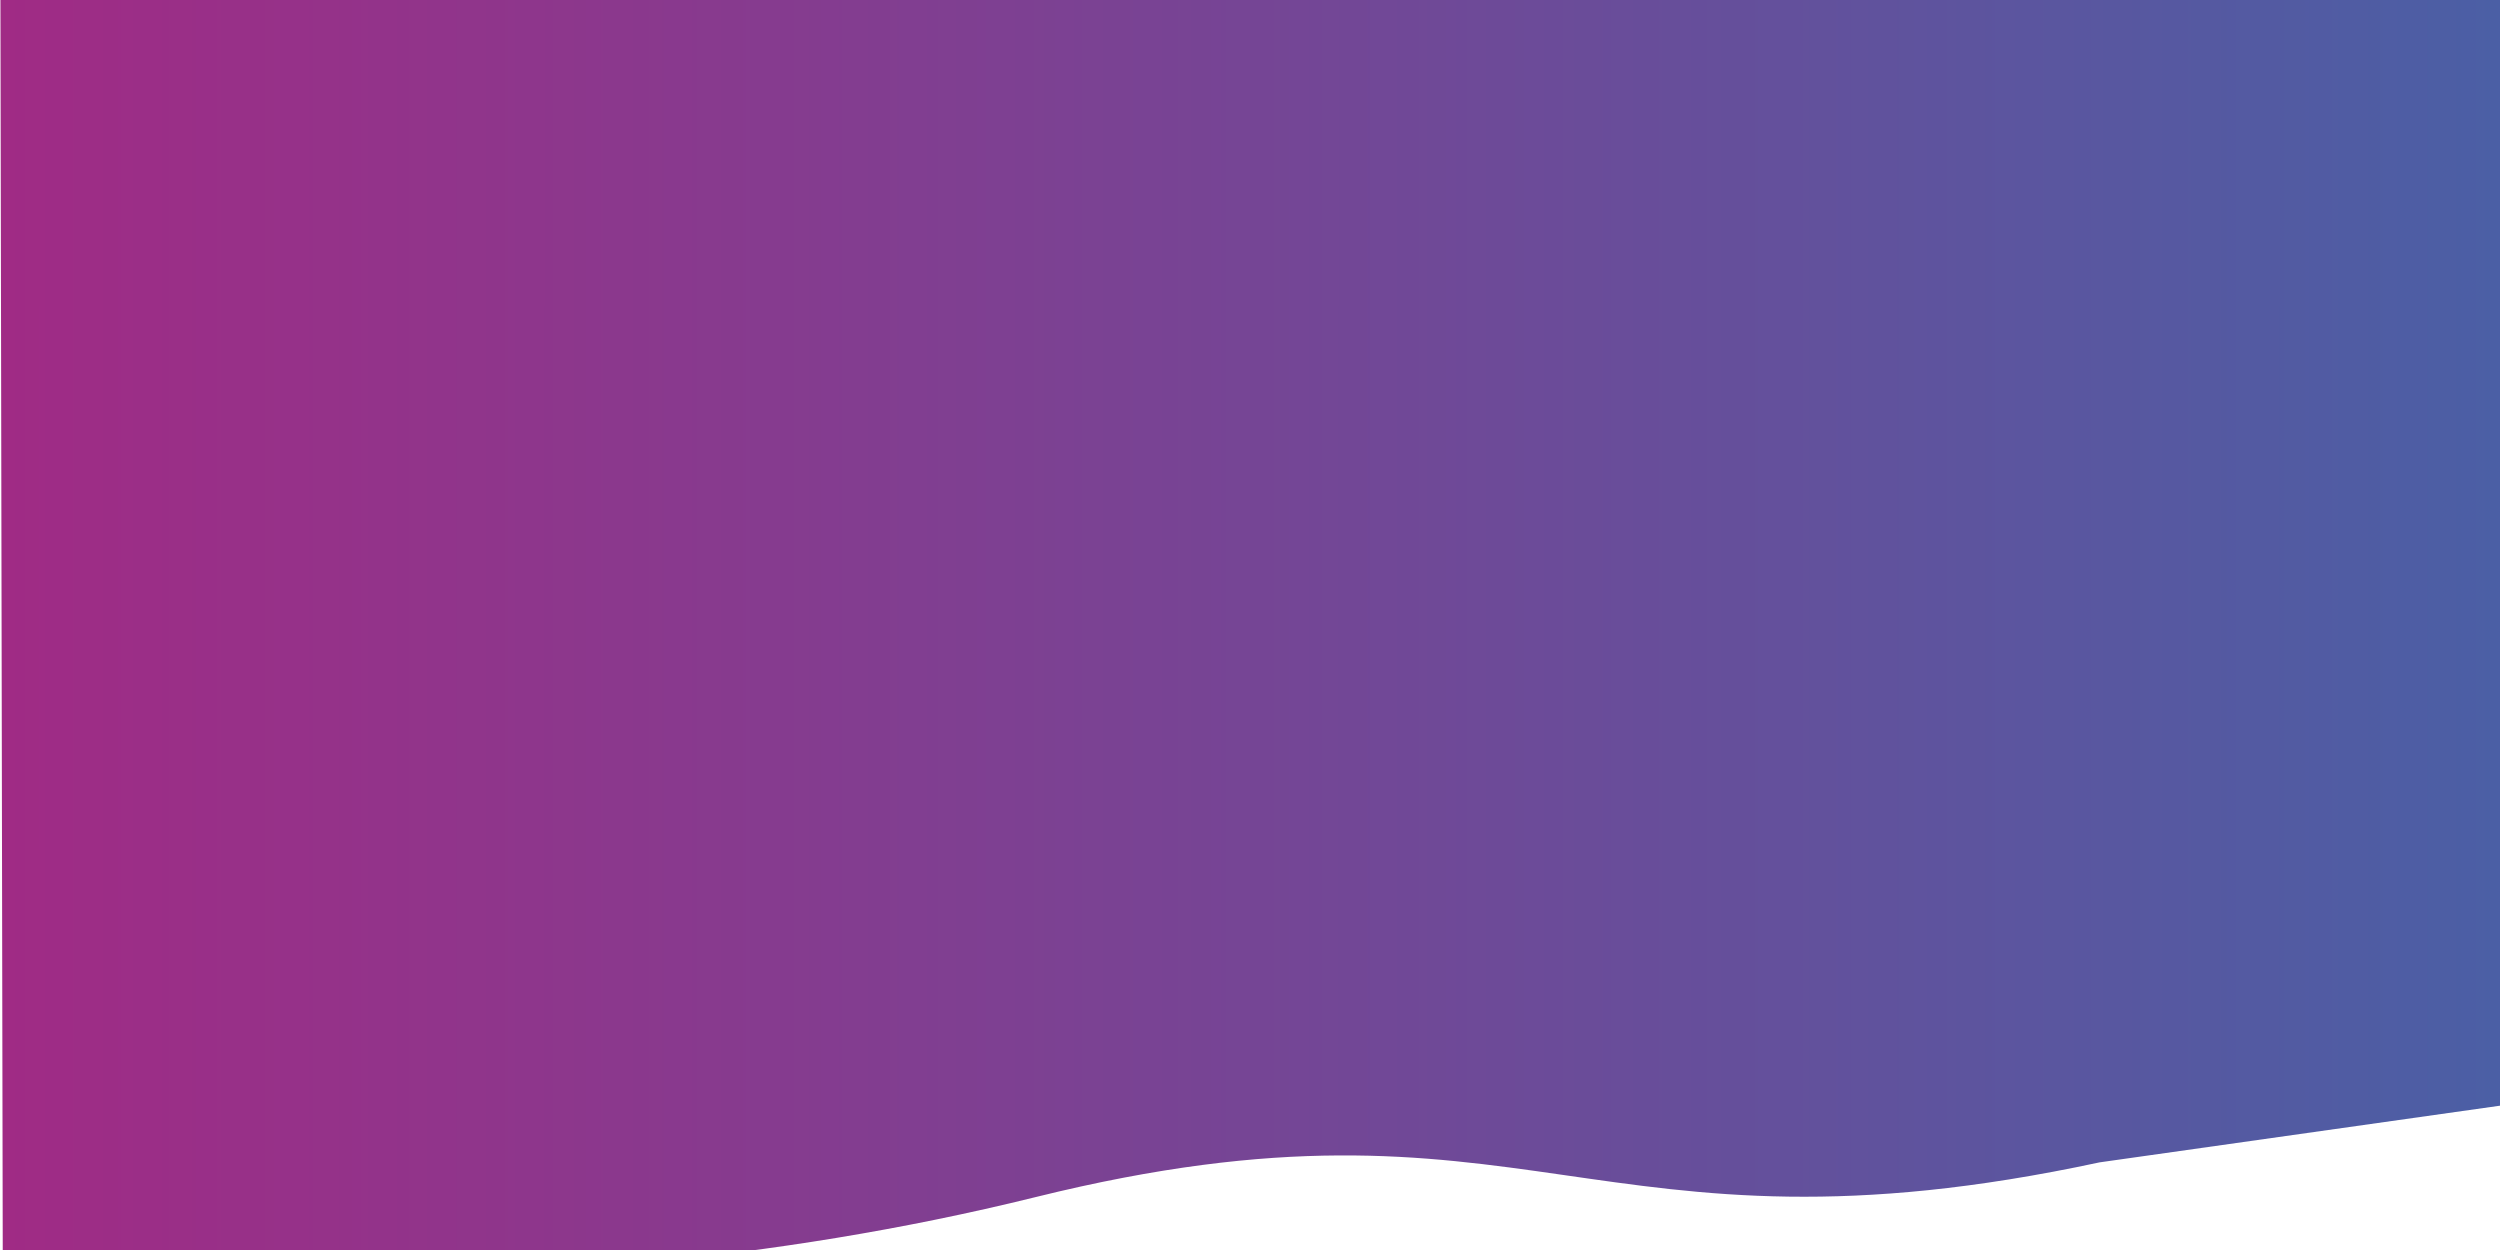
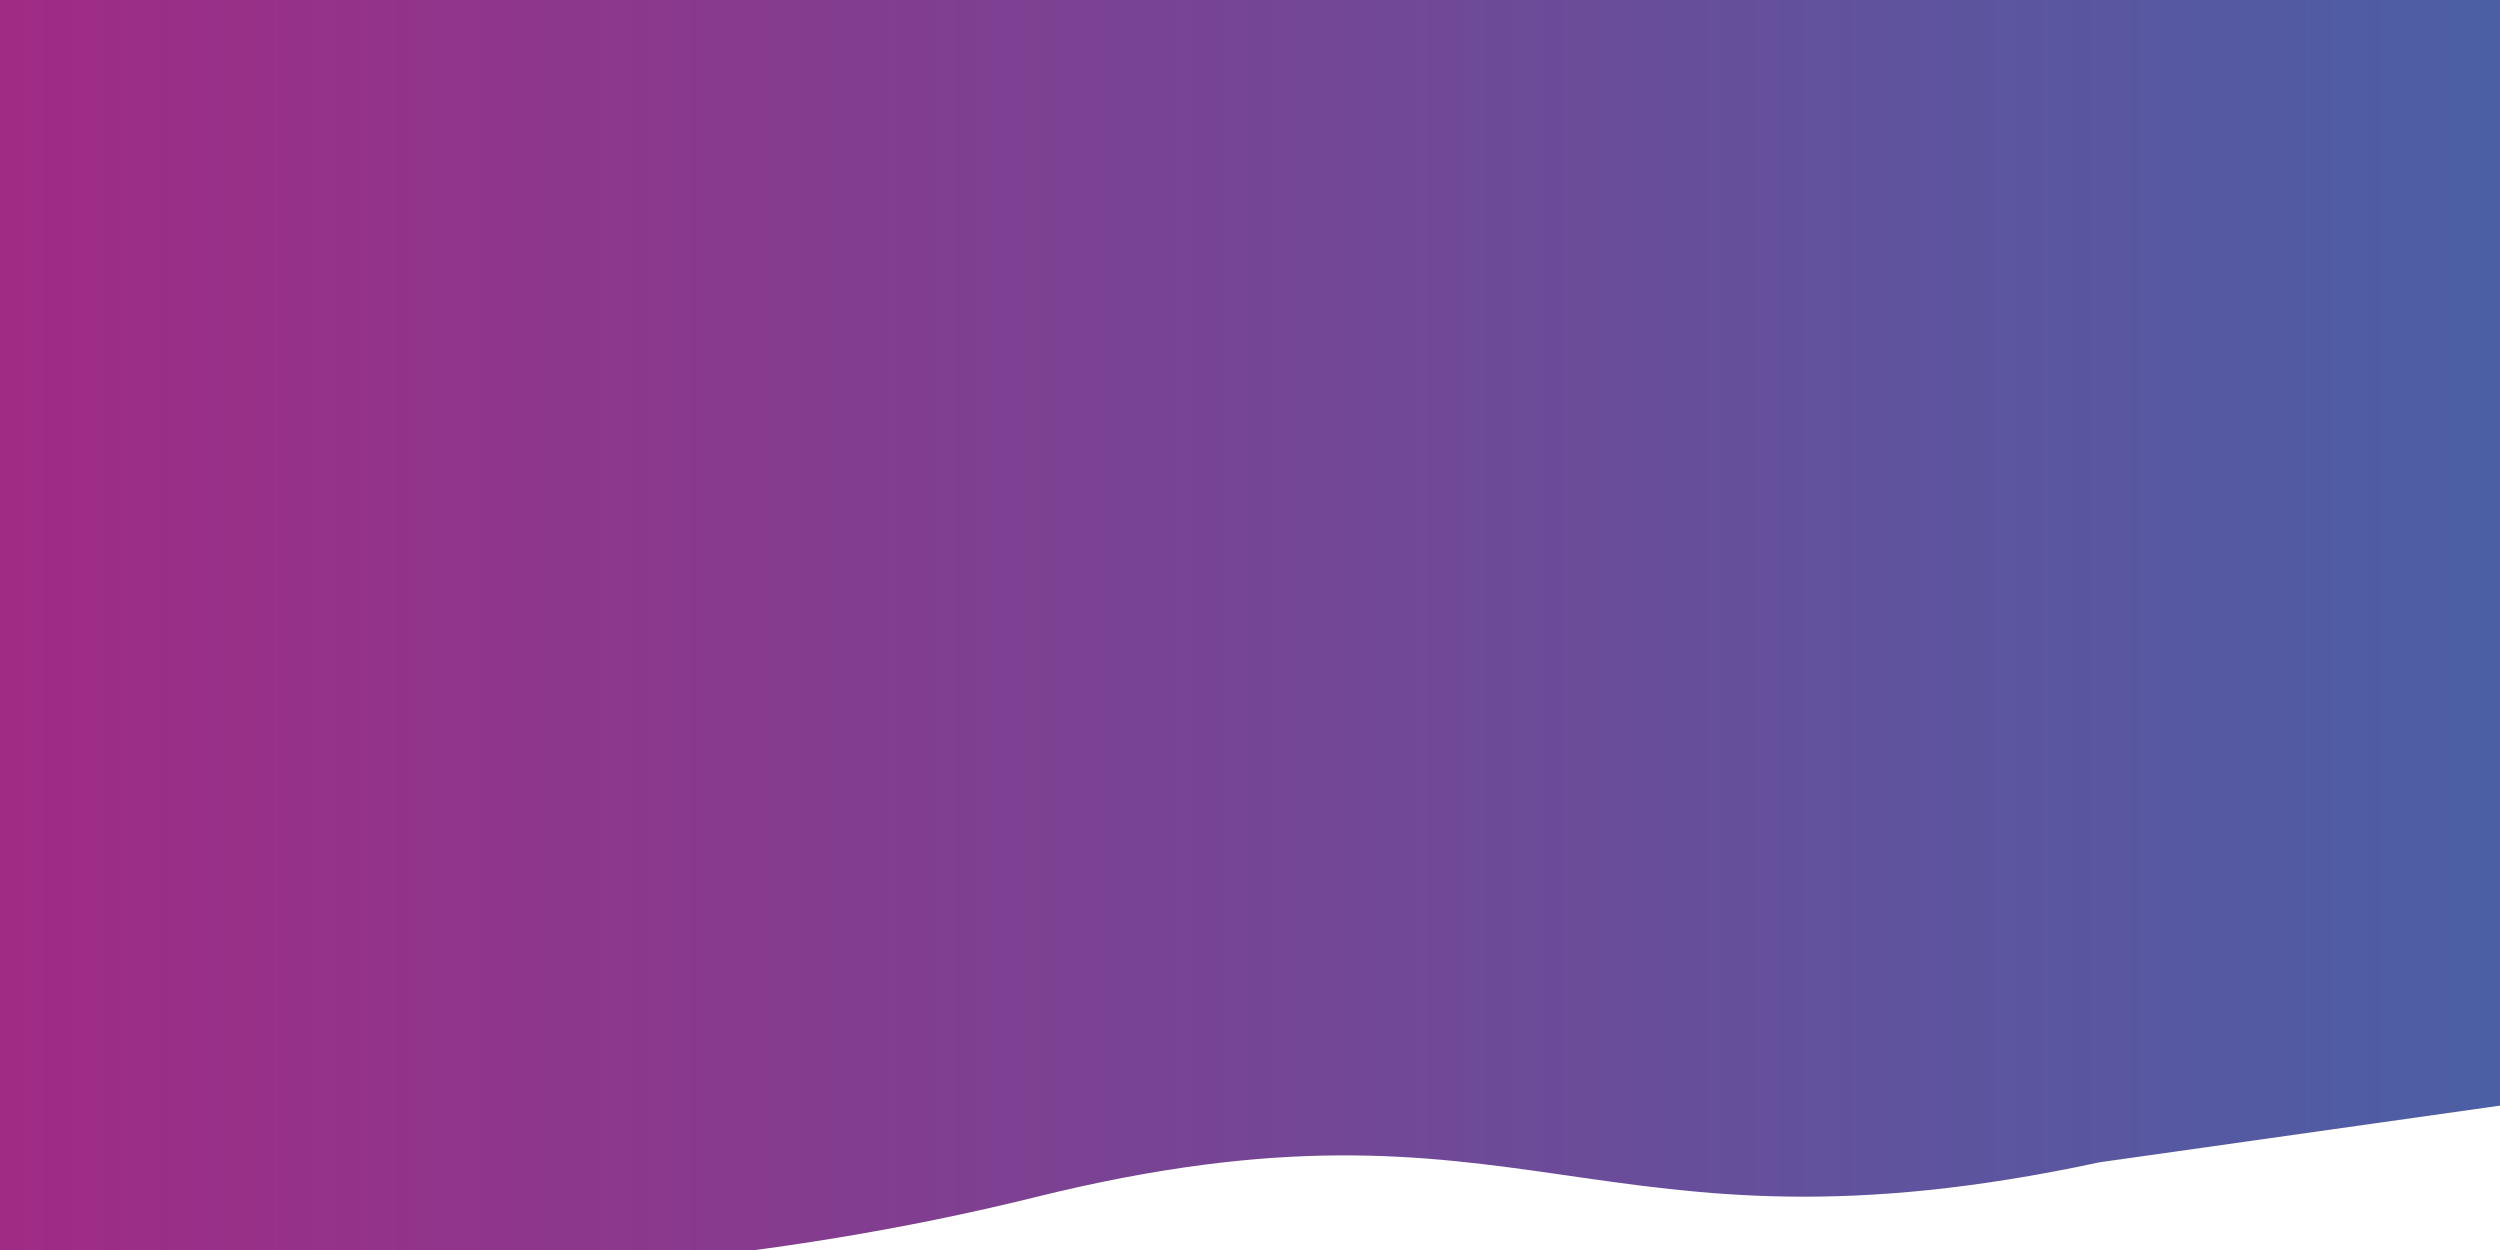
<svg xmlns="http://www.w3.org/2000/svg" version="1.1" id="Слой_1" x="0px" y="0px" viewBox="0 0 1200 600" style="enable-background:new 0 0 1200 600;" xml:space="preserve">
  <style type="text/css">
	.st0{fill:url(#SVGID_1_);}
</style>
-   <linearGradient id="SVGID_1_" gradientUnits="userSpaceOnUse" x1="0.213" y1="306.152" x2="1200" y2="306.152">
+   <linearGradient id="SVGID_1_" gradientUnits="userSpaceOnUse" x1="0" y1="295.605" x2="1200" y2="295.605" gradientTransform="matrix(1 0 0 -1 0 602)">
    <stop offset="0" style="stop-color:#A02B85" />
    <stop offset="1" style="stop-color:#4B5FA5" />
  </linearGradient>
-   <path class="st0" d="M1200,530.73V-0.45H0.21l1.11,603.13c0,0,236.93,35.98,495.79-28.08c237.06-58.66,266.62,35.71,510.71-16.67" />
+   <path class="st0" d="M1200,530.7V0H0v602.8c0,0,238.2,35.9,497.1-28.2c237.1-58.7,266.6,35.7,510.7-16.7" />
</svg>
